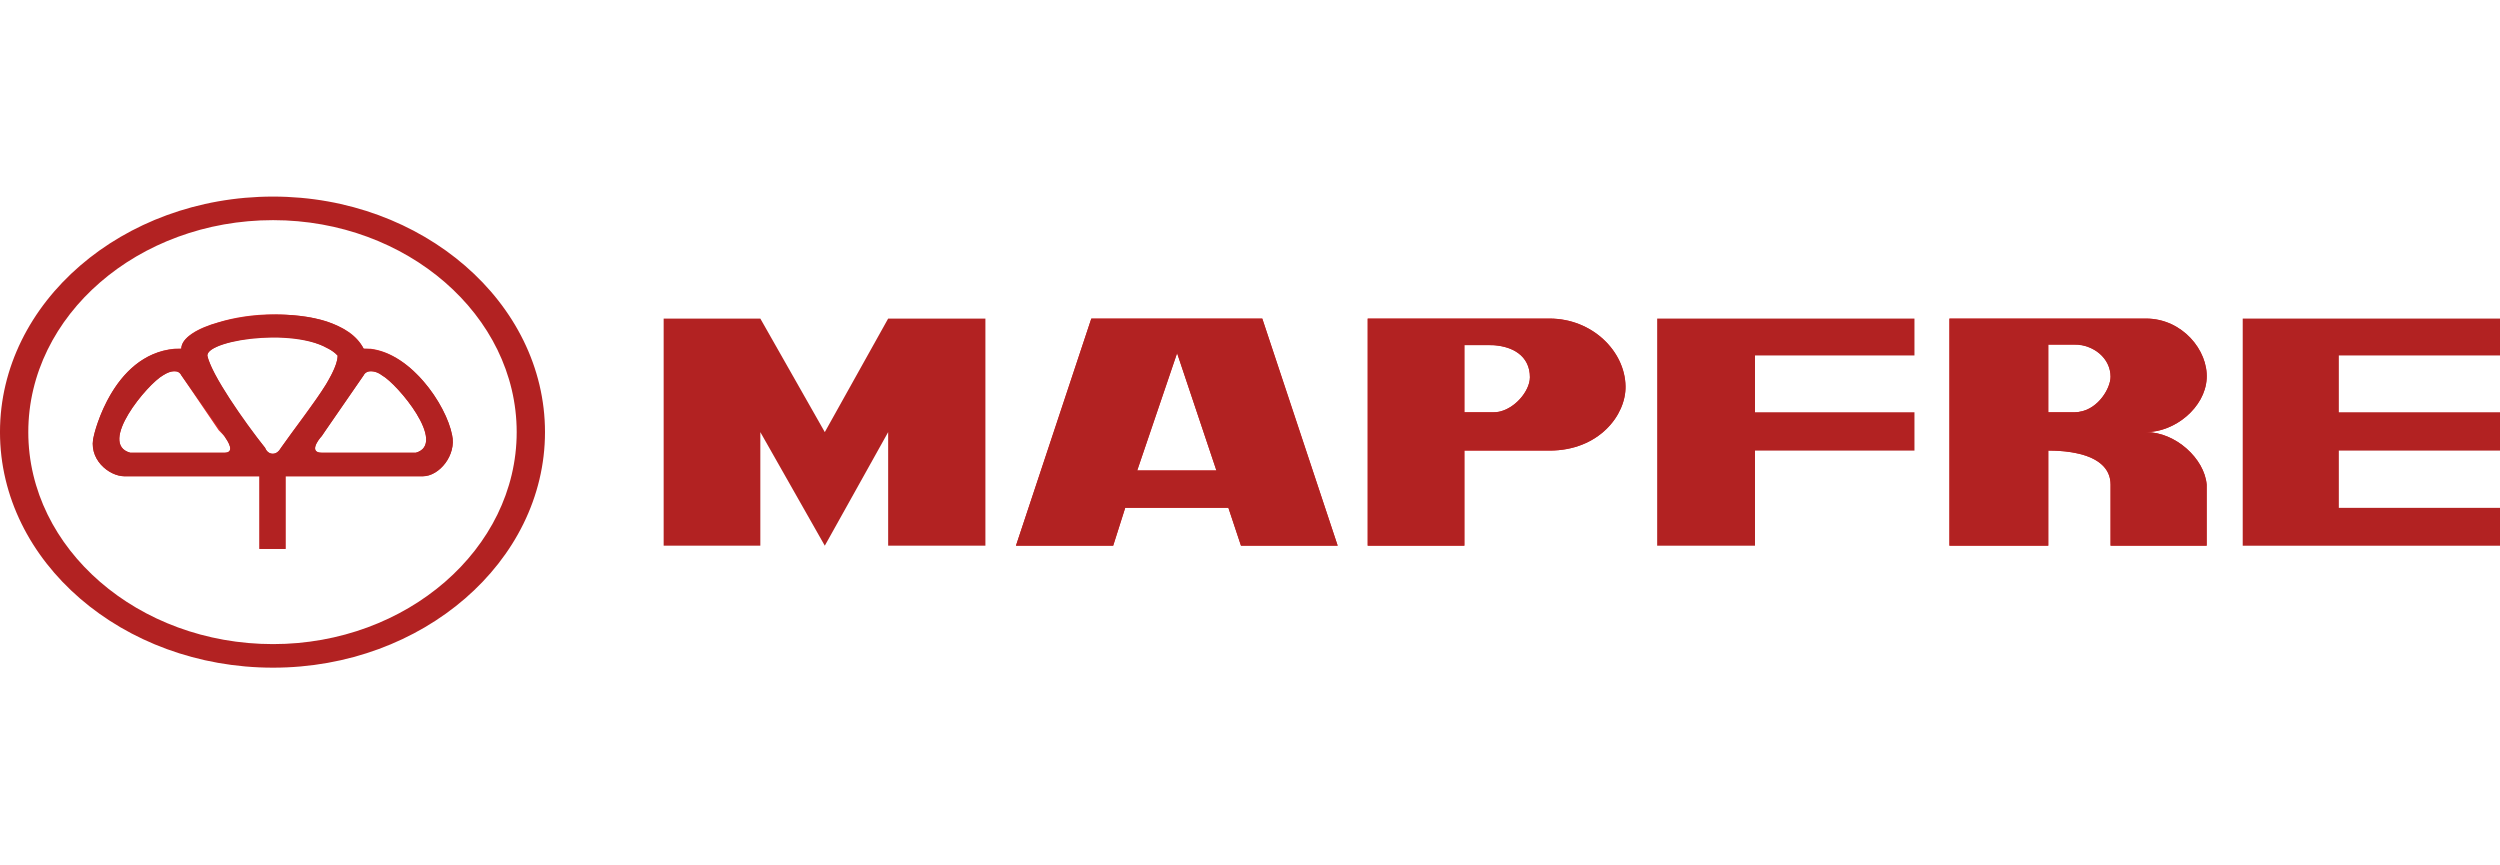
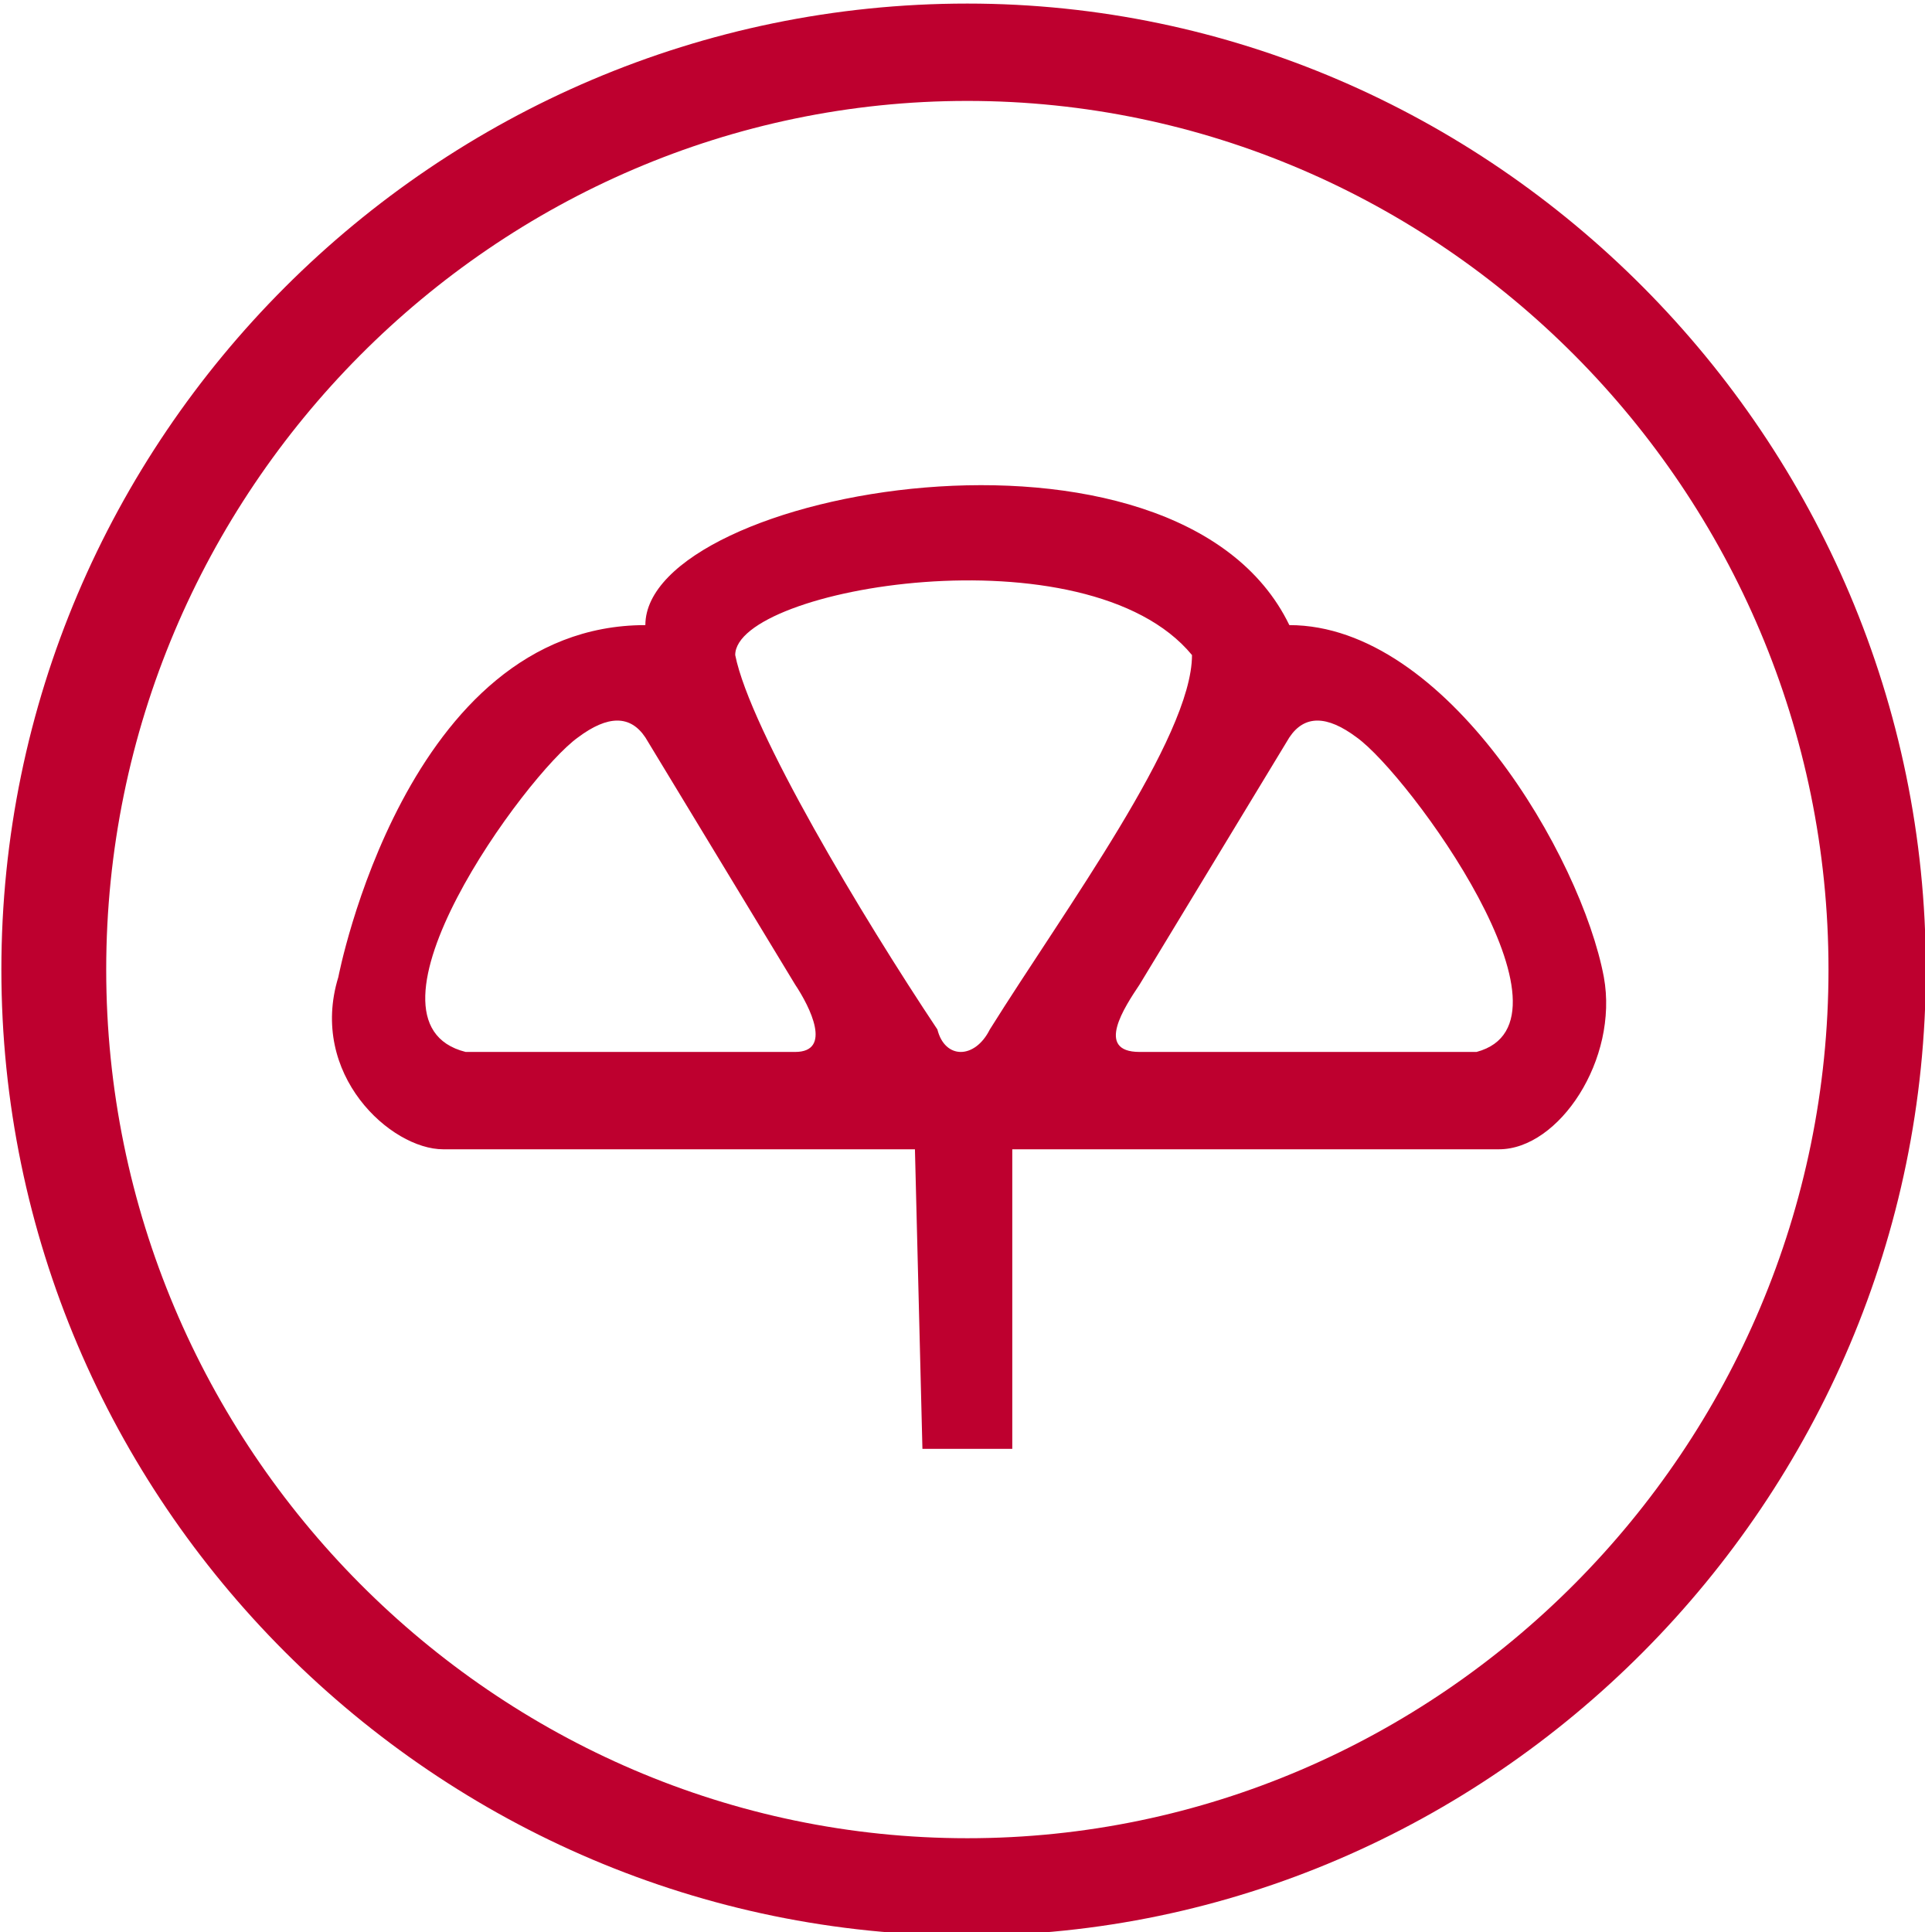
- <svg xmlns="http://www.w3.org/2000/svg" width="127.172pt" height="43.965pt" viewBox="0 0 127.172 43.965" version="1.1" id="svg248">
-   <defs id="defs151">
-     <clipPath id="clip1">
-       <path d="m 0,105 h 46 v 45.461 H 0 Z m 0,0" id="path142" />
-     </clipPath>
-     <clipPath id="clip2">
-       <path d="m 374,117 h 19.84 v 24 H 374 Z m 0,0" id="path145" />
-     </clipPath>
-     <clipPath id="clip3">
-       <path d="m 374,11 h 19.84 V 35 H 374 Z m 0,0" id="path148" />
-     </clipPath>
-   </defs>
-   <g transform="translate(-45.38165,-5.752299)" id="surface1">
-     <path style="fill:#dc2826;fill-opacity:1;fill-rule:evenodd;stroke:none;stroke-width:0.573" d="m 54.258,29.98 h -2.538 c -0.805,0 -1.901,-0.897 -1.555,-2.096 0,0 0.923,-4.093 4.093,-4.393 v 1.149 c -0.173,0 -0.346,0.05 -0.577,0.2 -0.808,0.448 -3.343,3.493 -1.671,3.943 h 2.247 z m 0,-6.489 h 0.346 c 0,-0.55 0.805,-1.047 1.901,-1.347 v 1.197 c -0.346,0.15 -0.577,0.3 -0.577,0.5 0.058,0.3 0.288,0.799 0.577,1.299 v 2.496 l -1.901,-2.796 c -0.058,-0.15 -0.173,-0.2 -0.346,-0.2 z m 2.247,6.489 h -2.247 v -1.197 h 2.247 z m 0,-7.836 c 0.808,-0.25 1.786,-0.4 2.767,-0.4 v 1.147 c -1.096,0 -2.132,0.2 -2.767,0.45 z m 2.074,7.836 h -2.074 v -1.197 h 0.288 c 0.577,0 0.173,-0.6 0,-0.849 l -0.288,-0.298 v -2.496 c 0.635,1.097 1.613,2.496 2.363,3.394 0.058,0.2 0.231,0.3 0.404,0.3 v 4.843 h -0.692 z m 3.401,0 h -2.074 v 3.695 h -0.635 v -4.843 c 0.173,0 0.288,-0.1 0.404,-0.3 0.692,-0.997 1.671,-2.246 2.305,-3.246 v 2.298 l -0.231,0.348 c -0.231,0.25 -0.635,0.849 0,0.849 h 0.231 z m -2.709,-8.236 c 0.923,0 1.901,0.1 2.709,0.35 v 1.347 c -0.692,-0.4 -1.728,-0.55 -2.709,-0.55 z m 4.956,8.236 h -2.247 v -1.197 h 2.247 z m -2.247,-7.886 c 0.865,0.3 1.555,0.697 1.901,1.397 h 0.346 v 1.149 c -0.115,0 -0.288,0.05 -0.346,0.2 l -1.901,2.746 v -2.298 c 0.346,-0.598 0.577,-1.097 0.577,-1.447 -0.115,-0.15 -0.346,-0.3 -0.577,-0.4 z m 2.247,1.397 c 2.132,0.25 3.863,2.946 4.151,4.393 0.228,0.999 -0.635,2.096 -1.5,2.096 h -2.651 v -1.197 h 2.305 C 68.149,28.333 65.613,25.287 64.805,24.84 64.632,24.69 64.402,24.64 64.229,24.64" id="path201" />
-     <path style="fill:firebrick;fill-opacity:1;fill-rule:evenodd;stroke:none;stroke-width:0.573" d="m 56.794,28.783 c 0.577,0 0.173,-0.6 0,-0.849 l -2.19,-3.094 c -0.173,-0.3 -0.519,-0.25 -0.923,0 -0.808,0.448 -3.343,3.493 -1.671,3.943 z m -0.865,-4.942 c 0,-0.849 5.129,-1.547 6.629,0 0,0.999 -1.786,3.146 -2.882,4.693 -0.231,0.4 -0.635,0.4 -0.808,0 -1.096,-1.397 -2.709,-3.693 -2.94,-4.693 m 5.822,4.942 c -0.635,0 -0.231,-0.6 0,-0.849 l 2.132,-3.094 c 0.173,-0.3 0.577,-0.25 0.923,0 0.808,0.448 3.343,3.493 1.728,3.943 z m -3.17,1.197 h -6.86 c -0.805,0 -1.901,-0.897 -1.555,-2.096 0,0 0.981,-4.393 4.44,-4.393 0,-1.647 7.665,-2.896 9.278,0 2.307,0 4.209,2.846 4.497,4.393 0.228,0.999 -0.635,2.096 -1.5,2.096 h -6.973 v 3.695 h -1.327" id="path203" />
-     <path style="fill:firebrick;fill-opacity:1;fill-rule:evenodd;stroke:none;stroke-width:0.573" d="m 59.272,15.752 v 1.199 c -6.858,0 -12.451,4.843 -12.451,10.782 0,5.942 5.593,10.784 12.451,10.784 v 1.199 c -7.665,0 -13.891,-5.392 -13.891,-11.983 0,-6.589 6.225,-11.981 13.891,-11.981 m 0,0 c 7.608,0 13.833,5.392 13.833,11.981 0,6.591 -6.225,11.983 -13.833,11.983 v -1.199 c 6.802,0 12.393,-4.843 12.393,-10.784 0,-5.94 -5.591,-10.782 -12.393,-10.782" id="path205" />
-     <path style="fill:firebrick;fill-opacity:1;fill-rule:evenodd;stroke:none;stroke-width:0.573" d="M 84.059,33.511 H 79.141 V 21.958 h 4.918 l 3.279,5.775 3.223,-5.775 h 4.947 v 11.553 h -4.947 v -5.777 l -3.223,5.777 -3.279,-5.777" id="path207" />
-     <path style="fill:#dc2826;fill-opacity:1;fill-rule:evenodd;stroke:none;stroke-width:0.573" d="m 97.062,33.511 h 4.947 l 0.611,-1.926 h 2.639 v -1.901 h -2.029 l 2.029,-5.969 v -1.757 h -4.363 z m 8.196,-1.926 h 2.61 l 0.642,1.926 h 4.918 l -3.836,-11.553 h -4.334 v 1.757 l 2,5.969 h -2" id="path209" />
-     <path style="fill:firebrick;fill-opacity:1;fill-rule:evenodd;stroke:none;stroke-width:0.573" d="m 103.23,29.684 h 4.029 l -2,-5.969 z m -6.168,3.827 h 4.944 l 0.613,-1.926 h 5.25 l 0.639,1.926 h 4.92 l -3.836,-11.553 h -8.696" id="path211" />
-     <path style="fill:#dc2826;fill-opacity:1;fill-rule:evenodd;stroke:none;stroke-width:0.573" d="m 119.873,33.511 h -4.918 V 21.958 h 6.586 v 1.372 c -0.111,-0.023 -0.252,-0.023 -0.389,-0.023 h -1.279 v 3.416 h 1.668 v 1.949 h -1.668 z m 1.668,-11.553 h 2.666 c 2.168,0 3.836,1.661 3.863,3.441 0.029,1.468 -1.36,3.273 -3.863,3.273 h -2.666 v -1.949 c 0.889,-0.146 1.666,-1.083 1.666,-1.78 0,-0.964 -0.695,-1.493 -1.666,-1.613" id="path213" />
-     <path style="fill:firebrick;fill-opacity:1;fill-rule:evenodd;stroke:none;stroke-width:0.573" d="m 119.873,23.308 v 3.416 h 1.473 c 0.971,0 1.86,-1.035 1.86,-1.782 0,-1.083 -0.889,-1.634 -2.055,-1.634 z m 0,10.203 h -4.918 V 21.958 h 9.252 c 2.168,0 3.836,1.661 3.863,3.441 0.029,1.468 -1.36,3.273 -3.863,3.273 h -4.334" id="path215" />
-     <path style="fill:firebrick;fill-opacity:1;fill-rule:evenodd;stroke:none;stroke-width:0.573" d="m 129.68,21.958 h 13.088 v 1.876 h -8.112 v 2.89 h 8.112 v 1.949 h -8.112 v 4.838 h -4.976" id="path217" />
-     <path style="fill:firebrick;fill-opacity:1;fill-rule:evenodd;stroke:none;stroke-width:0.573" d="m 159.466,21.958 h 13.088 v 1.876 h -8.199 v 2.89 h 8.199 v 1.949 h -8.199 v 2.913 h 8.199 v 1.926 h -13.088" id="path219" />
-     <path style="fill:#dc2826;fill-opacity:1;fill-rule:evenodd;stroke:none;stroke-width:0.573" d="m 149.575,33.511 h -5.028 V 21.958 h 6.612 v 1.324 h -1.584 v 3.441 h 1.334 c 0.082,0 0.166,0 0.25,-0.025 v 2.142 c -0.5,-0.121 -1.029,-0.169 -1.584,-0.169 z m 1.584,-11.553 h 3.389 c 1.834,0 3.168,1.613 3.084,3.056 -0.084,1.468 -1.61,2.719 -3.084,2.719 1.502,0 2.973,1.349 3.084,2.671 v 3.106 h -4.889 v -3.106 c 0,-0.866 -0.695,-1.347 -1.584,-1.564 v -2.142 c 0.971,-0.144 1.584,-1.203 1.584,-1.78 0,-0.866 -0.721,-1.516 -1.584,-1.636" id="path221" />
-     <path style="fill:firebrick;fill-opacity:1;fill-rule:evenodd;stroke:none;stroke-width:0.573" d="m 150.909,23.283 h -1.334 v 3.441 h 1.334 c 1.11,0 1.834,-1.178 1.834,-1.805 0,-0.962 -0.889,-1.636 -1.834,-1.636 m -1.334,10.228 h -5.028 V 21.958 h 10.002 c 1.834,0 3.168,1.613 3.084,3.056 -0.084,1.468 -1.61,2.719 -3.084,2.719 1.5,0 2.973,1.349 3.084,2.671 v 3.106 h -4.889 v -3.106 c 0,-1.347 -1.613,-1.732 -3.168,-1.732" id="path223" />
-     <path transform="matrix(0.7499999,0,0,0.7499999,45.38165,5.752299)" id="path168" d="M 14.212,44.94 C 7.796,43.653 2.324,39.054 0.568,33.472 -0.24,30.904 -0.186,27.114 0.692,24.776 1.663,22.192 2.832,20.454 4.932,18.472 c 2.133,-2.013 4.696,-3.484 7.707,-4.425 1.65,-0.515 2.37,-0.586 6,-0.584 3.968,0.002 4.207,0.031 6.274,0.769 3.287,1.174 5.371,2.449 7.485,4.58 3.171,3.196 4.568,6.362 4.592,10.399 0.045,7.618 -5.947,14.087 -14.659,15.826 -1.799,0.359 -6.099,0.308 -8.119,-0.097 z m 7.769,-1.715 c 7.49,-1.433 12.908,-7.263 12.908,-13.889 0,-6.425 -4.875,-11.957 -12.125,-13.756 -1.899,-0.471 -2.679,-0.537 -5,-0.42 -5.023,0.253 -8.952,1.942 -11.934,5.13 -2.61,2.791 -3.698,5.443 -3.715,9.051 -0.033,6.97 5.568,12.692 13.774,14.071 1.424,0.239 4.327,0.15 6.092,-0.188 z" style="fill:#000000;fill-opacity:0;stroke-width:0.25" />
-     <path transform="matrix(0.7499999,0,0,0.7499999,45.38165,5.752299)" id="path170" d="m 44.889,29.336 v -7.75 h 3.473 c 3.078,0 3.492,0.05 3.638,0.438 0.306,0.813 3.762,6.798 3.93,6.805 0.152,0.007 0.768,-1.031 2.589,-4.368 0.375,-0.688 0.903,-1.616 1.172,-2.062 l 0.489,-0.812 h 3.355 3.355 v 7.75 7.75 h -3.375 -3.375 l -0.006,-3.688 -0.006,-3.688 -1.036,1.875 c -0.57,1.031 -1.509,2.692 -2.088,3.691 -1.224,2.115 -0.796,2.409 -3.502,-2.407 l -1.737,-3.091 -0.069,3.653 -0.069,3.653 h -3.368 -3.368 z" style="fill:#000000;fill-opacity:0;stroke-width:0.25" />
-     <path transform="matrix(0.7499999,0,0,0.7499999,45.38165,5.752299)" id="path172" d="m 44.889,29.336 v -7.75 h 3.473 c 3.078,0 3.492,0.05 3.638,0.438 0.306,0.813 3.762,6.798 3.93,6.805 0.152,0.007 0.768,-1.031 2.589,-4.368 0.375,-0.688 0.903,-1.616 1.172,-2.062 l 0.489,-0.812 h 3.355 3.355 v 7.75 7.75 h -3.375 -3.375 l -0.006,-3.688 -0.006,-3.688 -1.036,1.875 c -0.57,1.031 -1.509,2.692 -2.088,3.691 -1.224,2.115 -0.796,2.409 -3.502,-2.407 l -1.737,-3.091 -0.069,3.653 -0.069,3.653 h -3.368 -3.368 z" style="fill:#000000;fill-opacity:0;stroke-width:0.25" />
-     <path transform="matrix(0.7499999,0,0,0.7499999,45.38165,5.752299)" id="path174" d="m 44.889,29.336 v -7.75 h 3.473 c 3.078,0 3.492,0.05 3.638,0.438 0.306,0.813 3.762,6.798 3.93,6.805 0.152,0.007 0.768,-1.031 2.589,-4.368 0.375,-0.688 0.903,-1.616 1.172,-2.062 l 0.489,-0.812 h 3.355 3.355 v 7.75 7.75 h -3.375 -3.375 l -0.006,-3.688 -0.006,-3.688 -1.036,1.875 c -0.57,1.031 -1.509,2.692 -2.088,3.691 -1.224,2.115 -0.796,2.409 -3.502,-2.407 l -1.737,-3.091 -0.069,3.653 -0.069,3.653 h -3.368 -3.368 z" style="fill:#000000;fill-opacity:0;stroke-width:0.25" />
-     <path transform="matrix(0.7499999,0,0,0.7499999,45.38165,5.752299)" id="path176" d="m 44.889,29.336 v -7.75 h 3.473 c 3.078,0 3.492,0.05 3.638,0.438 0.306,0.813 3.762,6.798 3.93,6.805 0.152,0.007 0.768,-1.031 2.589,-4.368 0.375,-0.688 0.903,-1.616 1.172,-2.062 l 0.489,-0.812 h 3.355 3.355 v 7.75 7.75 h -3.375 -3.375 l -0.006,-3.688 -0.006,-3.688 -1.036,1.875 c -0.57,1.031 -1.509,2.692 -2.088,3.691 -1.224,2.115 -0.796,2.409 -3.502,-2.407 l -1.737,-3.091 -0.069,3.653 -0.069,3.653 h -3.368 -3.368 z" style="fill:#000000;fill-opacity:0;stroke-width:0.25" />
-     <path transform="matrix(0.7499999,0,0,0.7499999,45.38165,5.752299)" id="path178" d="m 44.889,29.336 v -7.75 h 3.473 c 3.078,0 3.492,0.05 3.638,0.438 0.306,0.813 3.762,6.798 3.93,6.805 0.152,0.007 0.768,-1.031 2.589,-4.368 0.375,-0.688 0.903,-1.616 1.172,-2.062 l 0.489,-0.812 h 3.355 3.355 v 7.75 7.75 h -3.375 -3.375 l -0.006,-3.688 -0.006,-3.688 -1.036,1.875 c -0.57,1.031 -1.509,2.692 -2.088,3.691 -1.224,2.115 -0.796,2.409 -3.502,-2.407 l -1.737,-3.091 -0.069,3.653 -0.069,3.653 h -3.368 -3.368 z" style="fill:#000000;fill-opacity:0;stroke-width:0.25" />
-     <path transform="matrix(0.7499999,0,0,0.7499999,45.38165,5.752299)" id="path180" d="m 44.889,29.336 v -7.75 h 3.473 c 3.078,0 3.492,0.05 3.638,0.438 0.306,0.813 3.762,6.798 3.93,6.805 0.152,0.007 0.768,-1.031 2.589,-4.368 0.375,-0.688 0.903,-1.616 1.172,-2.062 l 0.489,-0.812 h 3.355 3.355 v 7.75 7.75 h -3.375 -3.375 l -0.006,-3.688 -0.006,-3.688 -1.036,1.875 c -0.57,1.031 -1.509,2.692 -2.088,3.691 -1.224,2.115 -0.796,2.409 -3.502,-2.407 l -1.737,-3.091 -0.069,3.653 -0.069,3.653 h -3.368 -3.368 z" style="fill:#000000;fill-opacity:0;stroke-width:0.25" />
-     <path transform="matrix(0.7499999,0,0,0.7499999,45.38165,5.752299)" id="path182" d="m 44.889,29.336 v -7.75 h 3.473 c 3.078,0 3.492,0.05 3.638,0.438 0.306,0.813 3.762,6.798 3.93,6.805 0.152,0.007 0.768,-1.031 2.589,-4.368 0.375,-0.688 0.903,-1.616 1.172,-2.062 l 0.489,-0.812 h 3.355 3.355 v 7.75 7.75 h -3.375 -3.375 l -0.006,-3.688 -0.006,-3.688 -1.036,1.875 c -0.57,1.031 -1.509,2.692 -2.088,3.691 -1.224,2.115 -0.796,2.409 -3.502,-2.407 l -1.737,-3.091 -0.069,3.653 -0.069,3.653 h -3.368 -3.368 z" style="fill:#000000;fill-opacity:0;stroke-width:0.25" />
+ <svg xmlns="http://www.w3.org/2000/svg" version="1.1" id="svg248" x="0px" y="0px" viewBox="0 0 25.7 25.8" style="enable-background:new 0 0 25.7 25.8;" xml:space="preserve">
+   <style type="text/css">
+ 	.st0{fill-rule:evenodd;clip-rule:evenodd;fill:#BE002F;}
+ 	.st1{fill:#BE002F;fill-opacity:0;}
+ </style>
+   <g id="surface1" transform="translate(-45.38165,-5.752299)">
+     <path id="path203" class="st0" d="M56,19.8c0.5,0,0.2-0.6,0-0.9l-2-3.3c-0.2-0.3-0.5-0.3-0.9,0c-0.7,0.5-3.1,3.8-1.5,4.2   C51.6,19.8,56,19.8,56,19.8z M55.2,14.5c0-0.9,4.7-1.7,6.1,0c0,1.1-1.7,3.4-2.7,5c-0.2,0.4-0.6,0.4-0.7,0   C56.9,18,55.4,15.5,55.2,14.5 M60.6,19.8c-0.6,0-0.2-0.6,0-0.9l2-3.3c0.2-0.3,0.5-0.3,0.9,0c0.7,0.5,3.1,3.8,1.6,4.2   C65.1,19.8,60.6,19.8,60.6,19.8z M57.6,21.1h-6.3c-0.7,0-1.8-1-1.4-2.3c0,0,0.9-4.7,4.1-4.7c0-1.8,7.1-3.1,8.6,0   c2.1,0,3.9,3.1,4.2,4.7c0.2,1.1-0.6,2.3-1.4,2.3h-6.5v4h-1.2" />
+     <path id="path205" class="st0" d="M58.3,5.8v1.3c-6.3,0-11.5,5.2-11.5,11.6S52,30.3,58.3,30.3v1.3c-7.1,0-12.9-5.8-12.9-12.9   S51.2,5.8,58.3,5.8 M58.3,5.8c7,0,12.8,5.8,12.8,12.9s-5.8,12.9-12.8,12.9v-1.3c6.3,0,11.5-5.2,11.5-11.6S64.6,7.1,58.3,7.1" />
+     <path id="path168" class="st1" d="M55.3,31.3c-4.5-1-8.2-4.7-9.5-9.3c-0.6-2.1-0.5-5.1,0.1-7c0.7-2.1,1.5-3.5,2.9-5.1   c1.5-1.6,3.3-2.8,5.3-3.6c1.1-0.4,1.6-0.5,4.2-0.5c2.8,0,2.9,0,4.4,0.6c2.3,0.9,3.7,2,5.2,3.7c2.2,2.6,3.2,5.1,3.2,8.4   c0,6.1-4.1,11.4-10.2,12.8C59.7,31.6,56.7,31.6,55.3,31.3z M60.7,29.9c5.2-1.2,9-5.9,9-11.2c0-5.2-3.4-9.6-8.4-11.1   c-1.3-0.4-1.9-0.4-3.5-0.3c-3.5,0.2-6.2,1.6-8.3,4.1c-1.8,2.2-2.6,4.4-2.6,7.3c0,5.6,3.9,10.2,9.6,11.4   C57.4,30.2,59.5,30.1,60.7,29.9z" />
  </g>
</svg>
